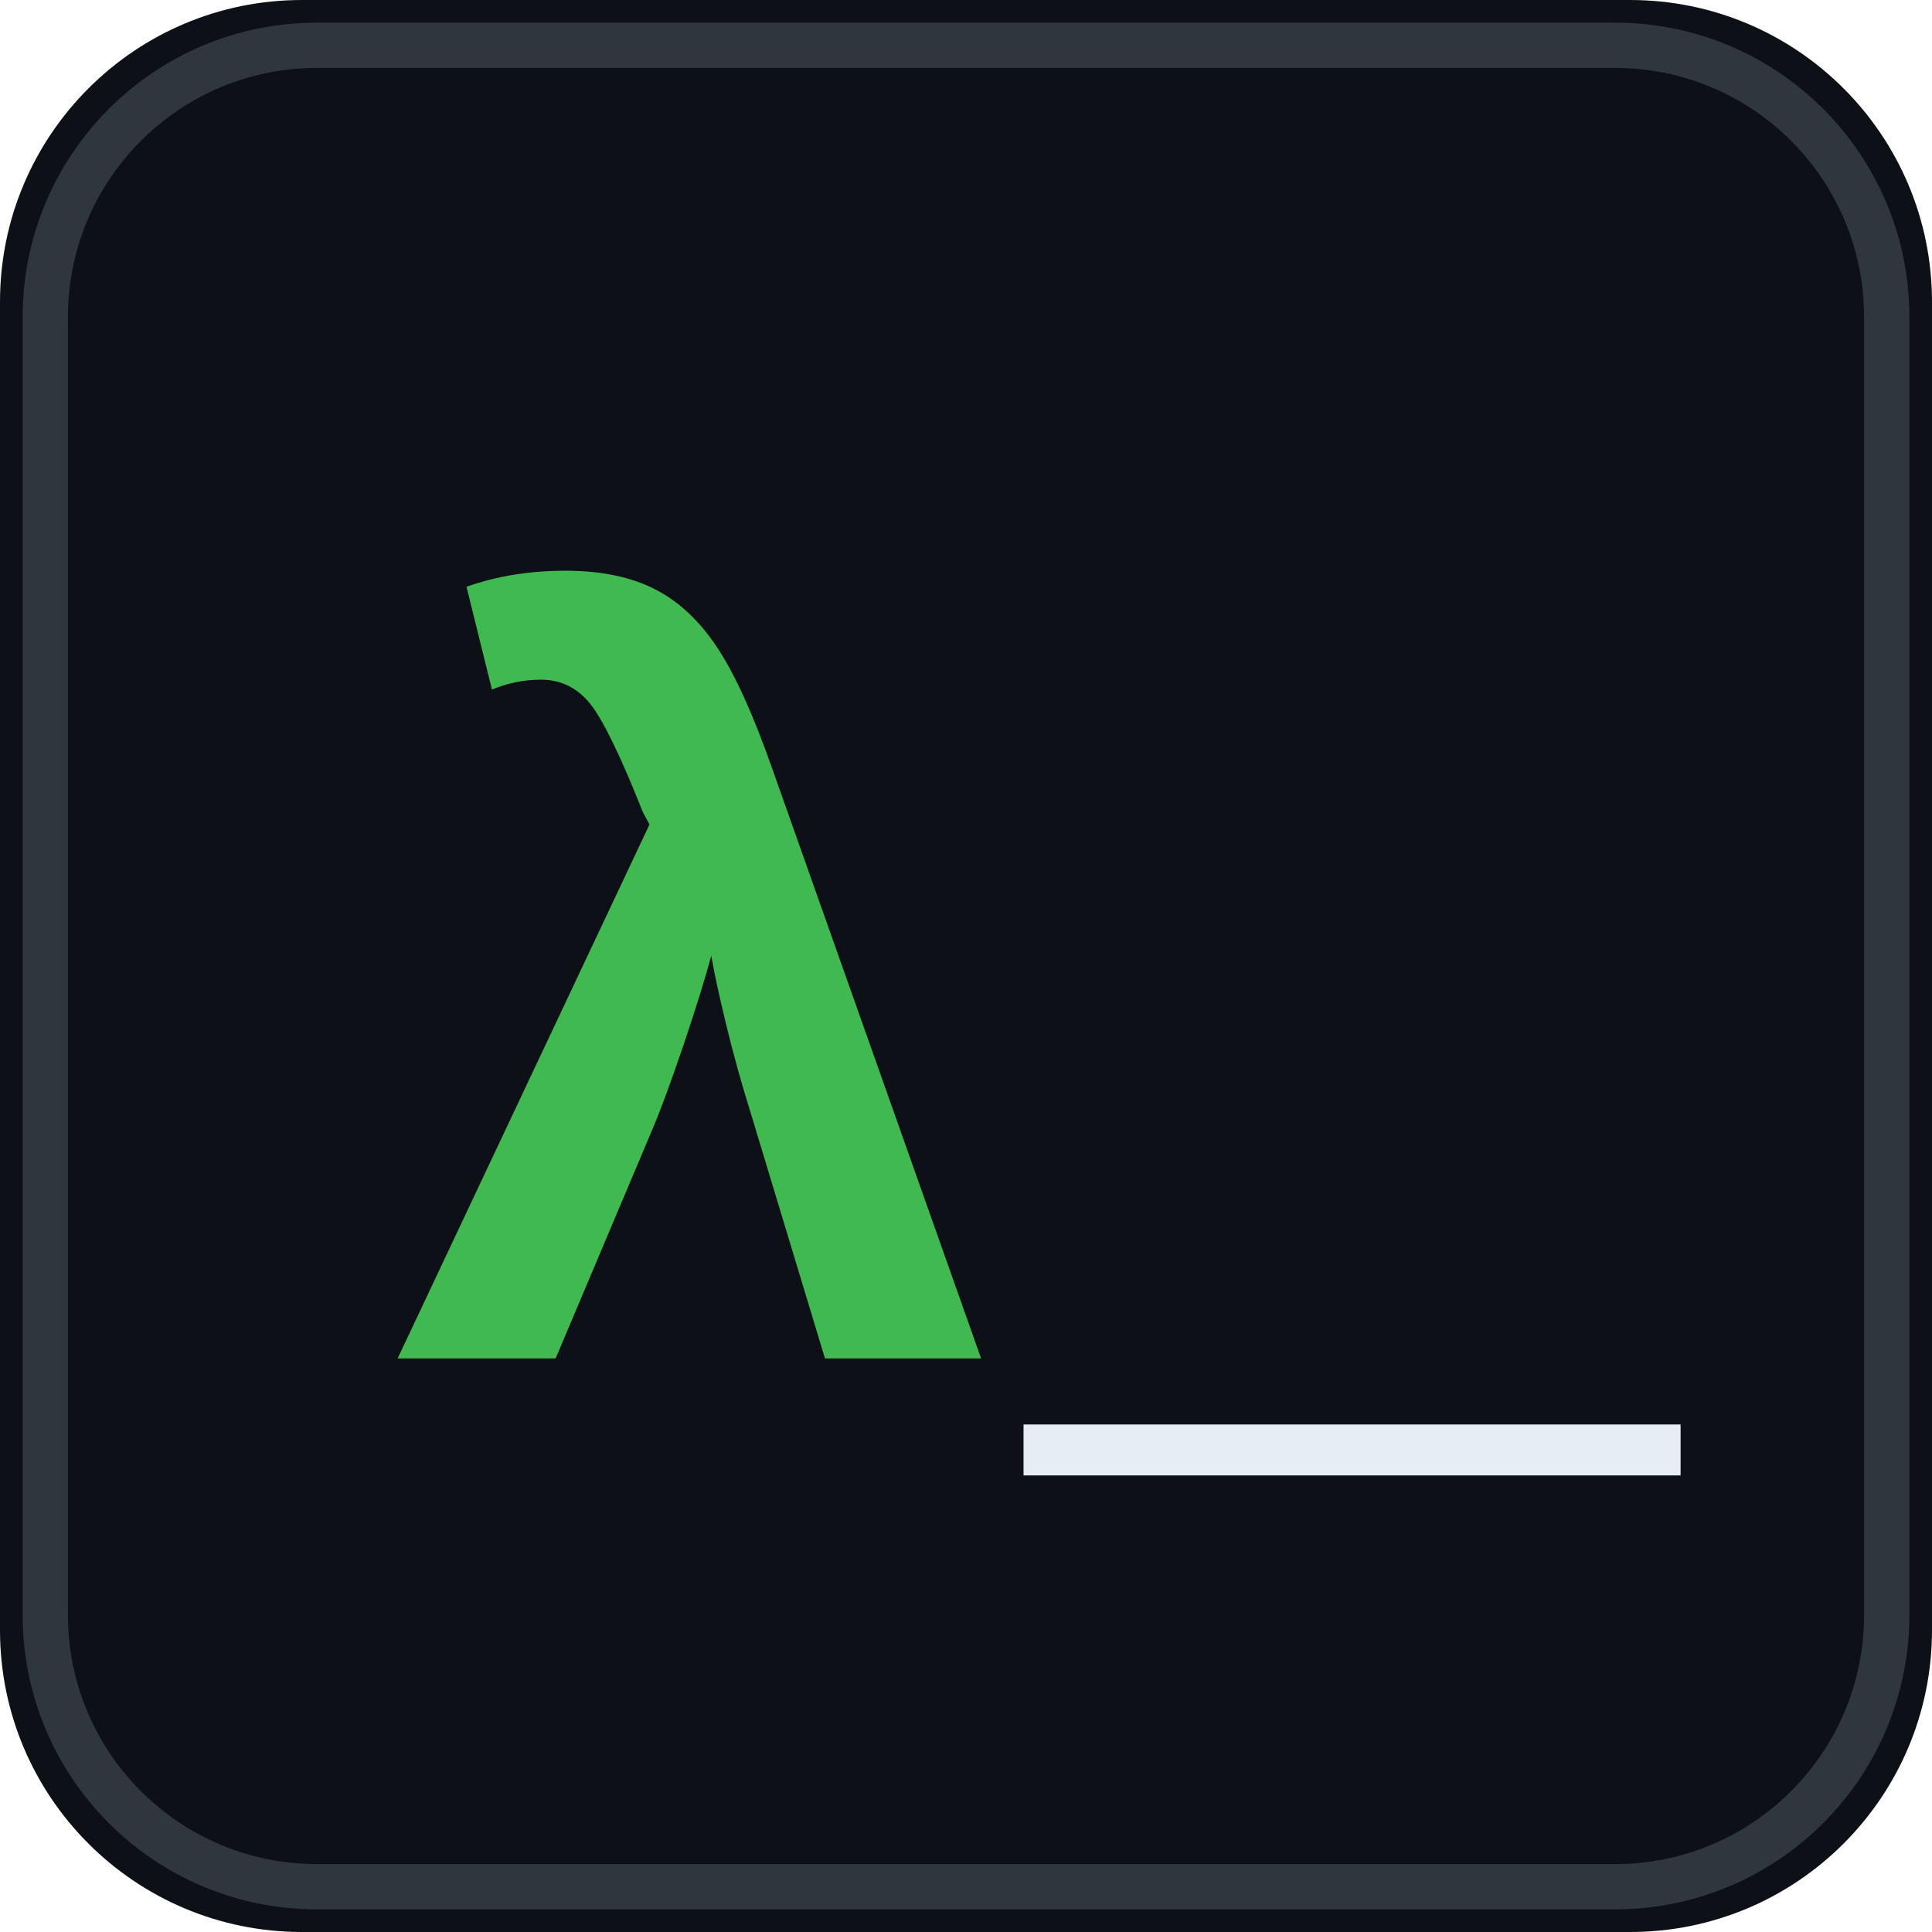
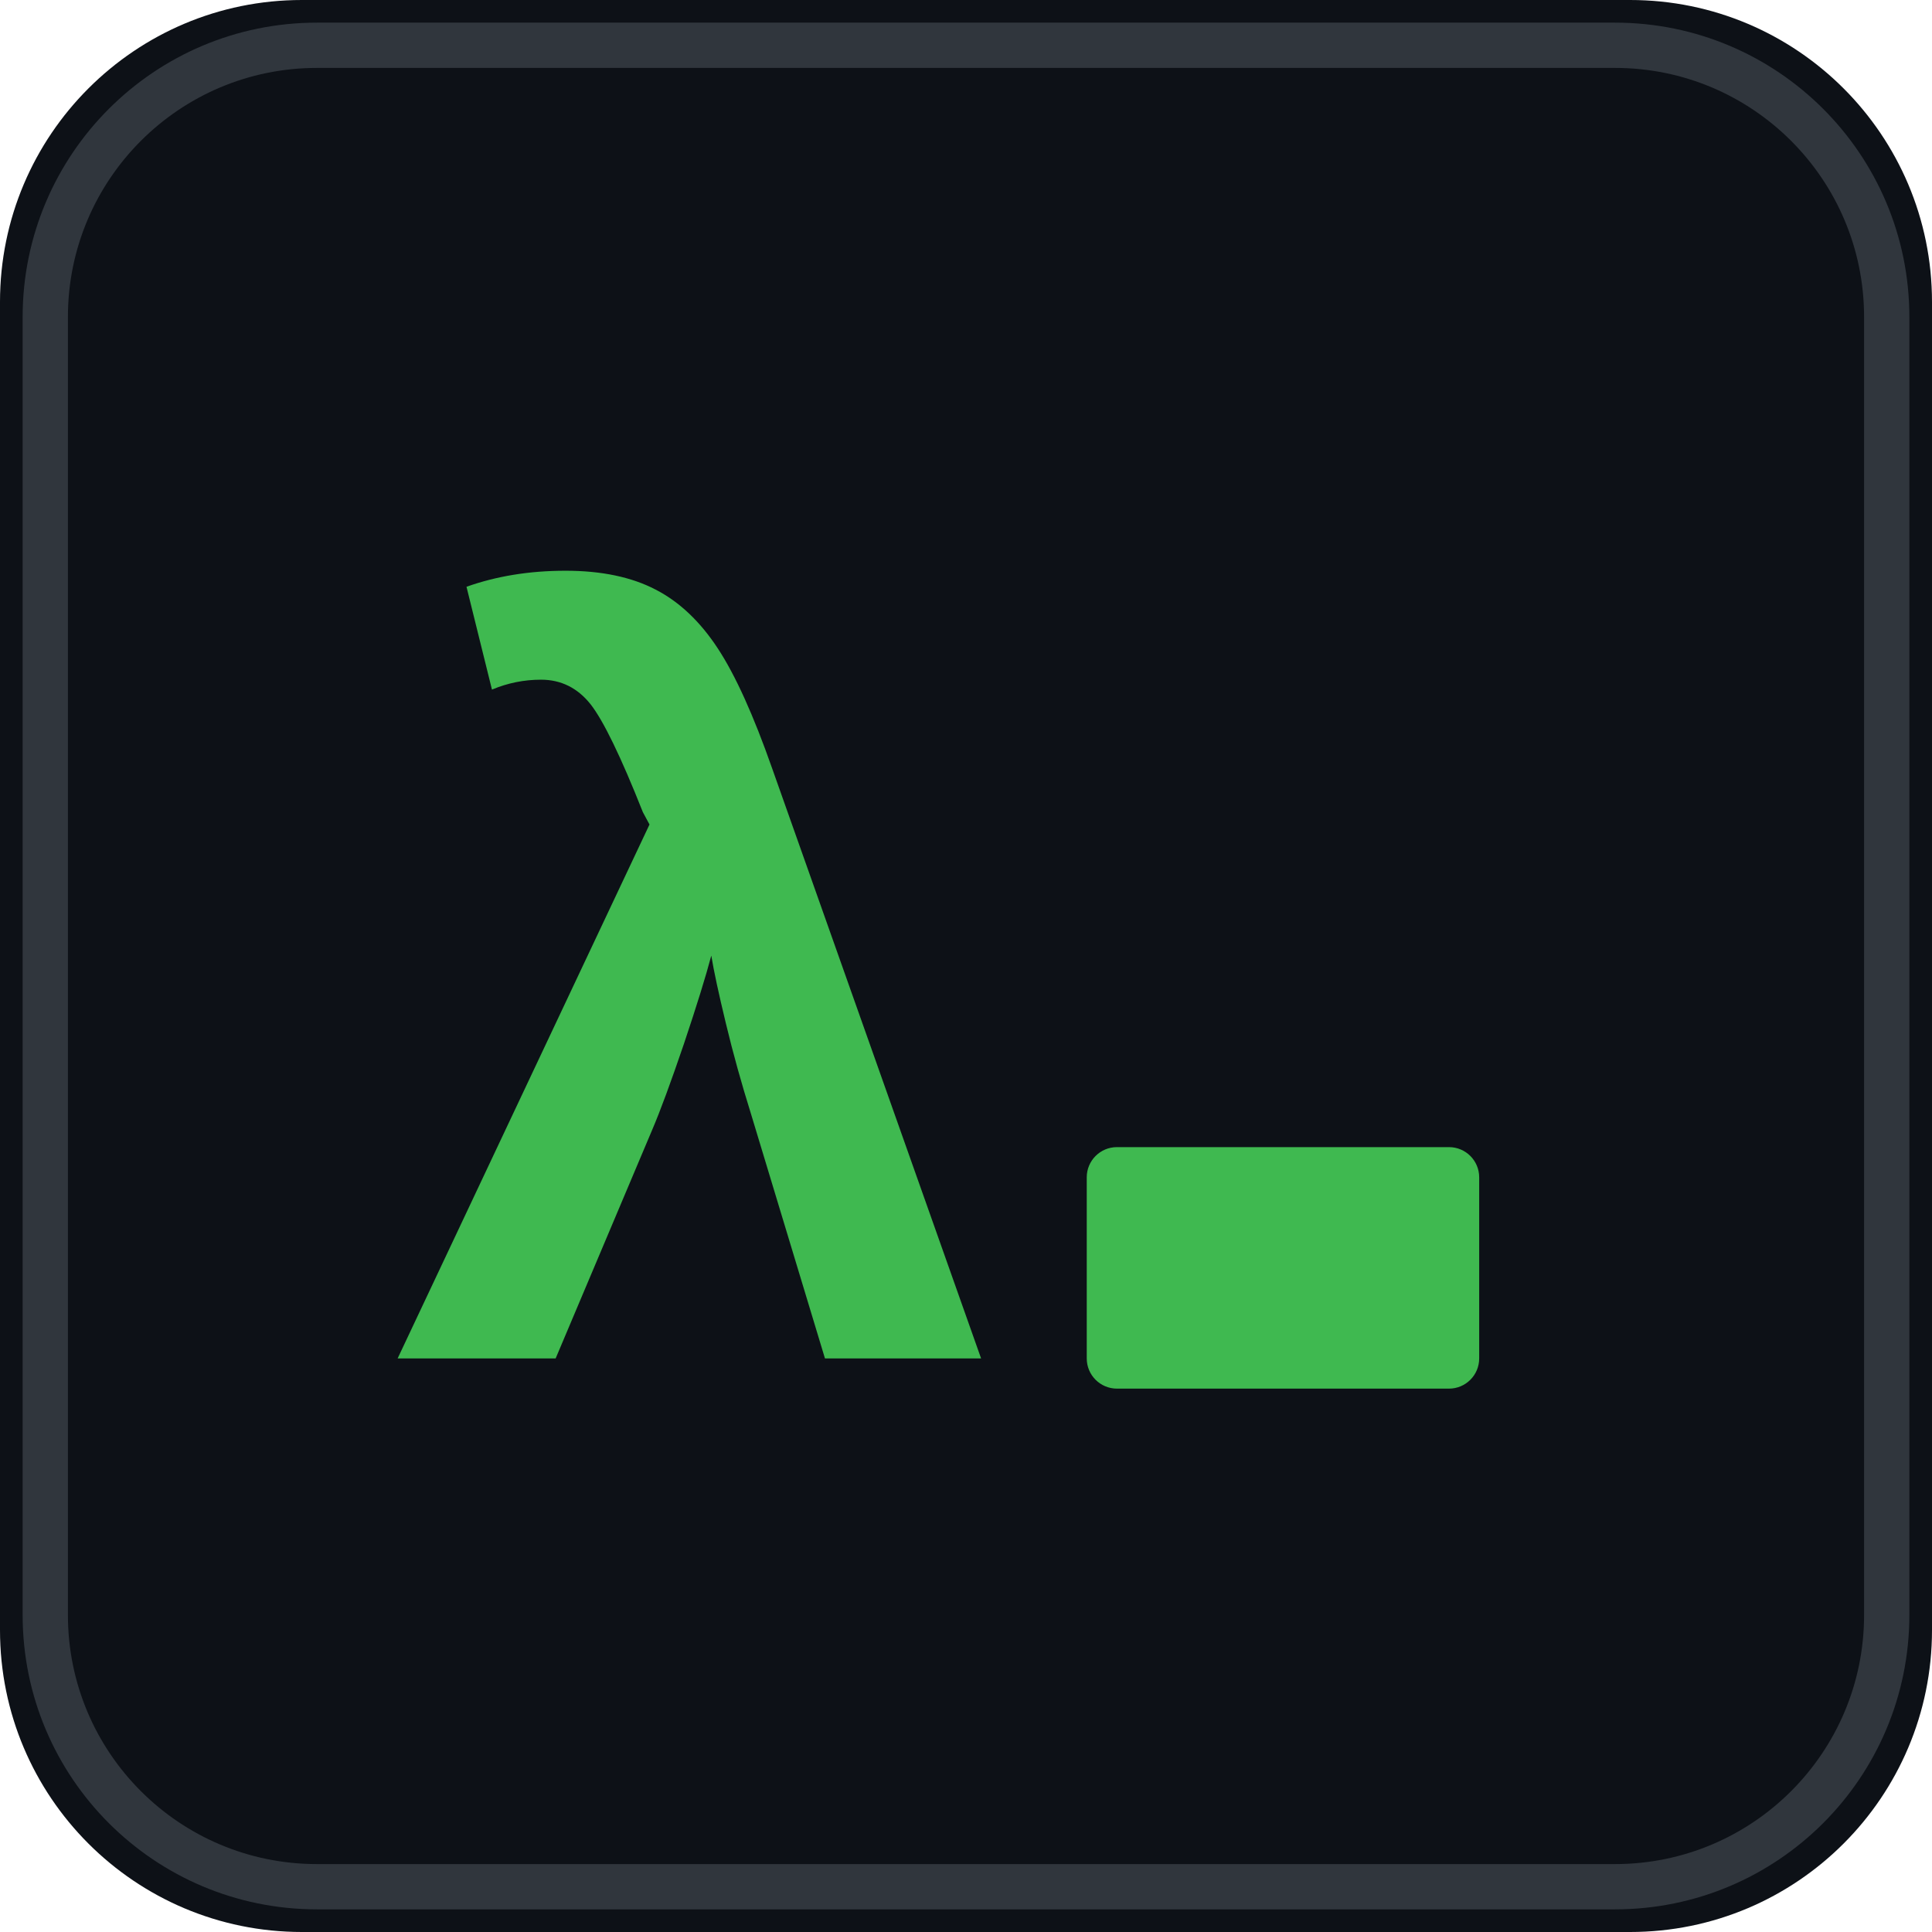
<svg xmlns="http://www.w3.org/2000/svg" viewBox="0 0 64 64">
  <rect width="64" height="64" rx="10" fill="#0d1117" />
  <rect x="1.5" y="1.5" width="61" height="61" rx="9" fill="none" stroke="#30363d" stroke-width="1.5" />
  <text x="12" y="45" font-family="Menlo, Consolas, 'Courier New', monospace" font-size="36" font-weight="bold" fill="#3fb950">λ</text>
-   <text x="34" y="45" font-family="Menlo, Consolas, 'Courier New', monospace" font-size="36" font-weight="bold" fill="#e6edf3">_</text>
+   <rect x="36" y="38" width="13" height="8" rx="1" fill="#3fb950" />
</svg>
